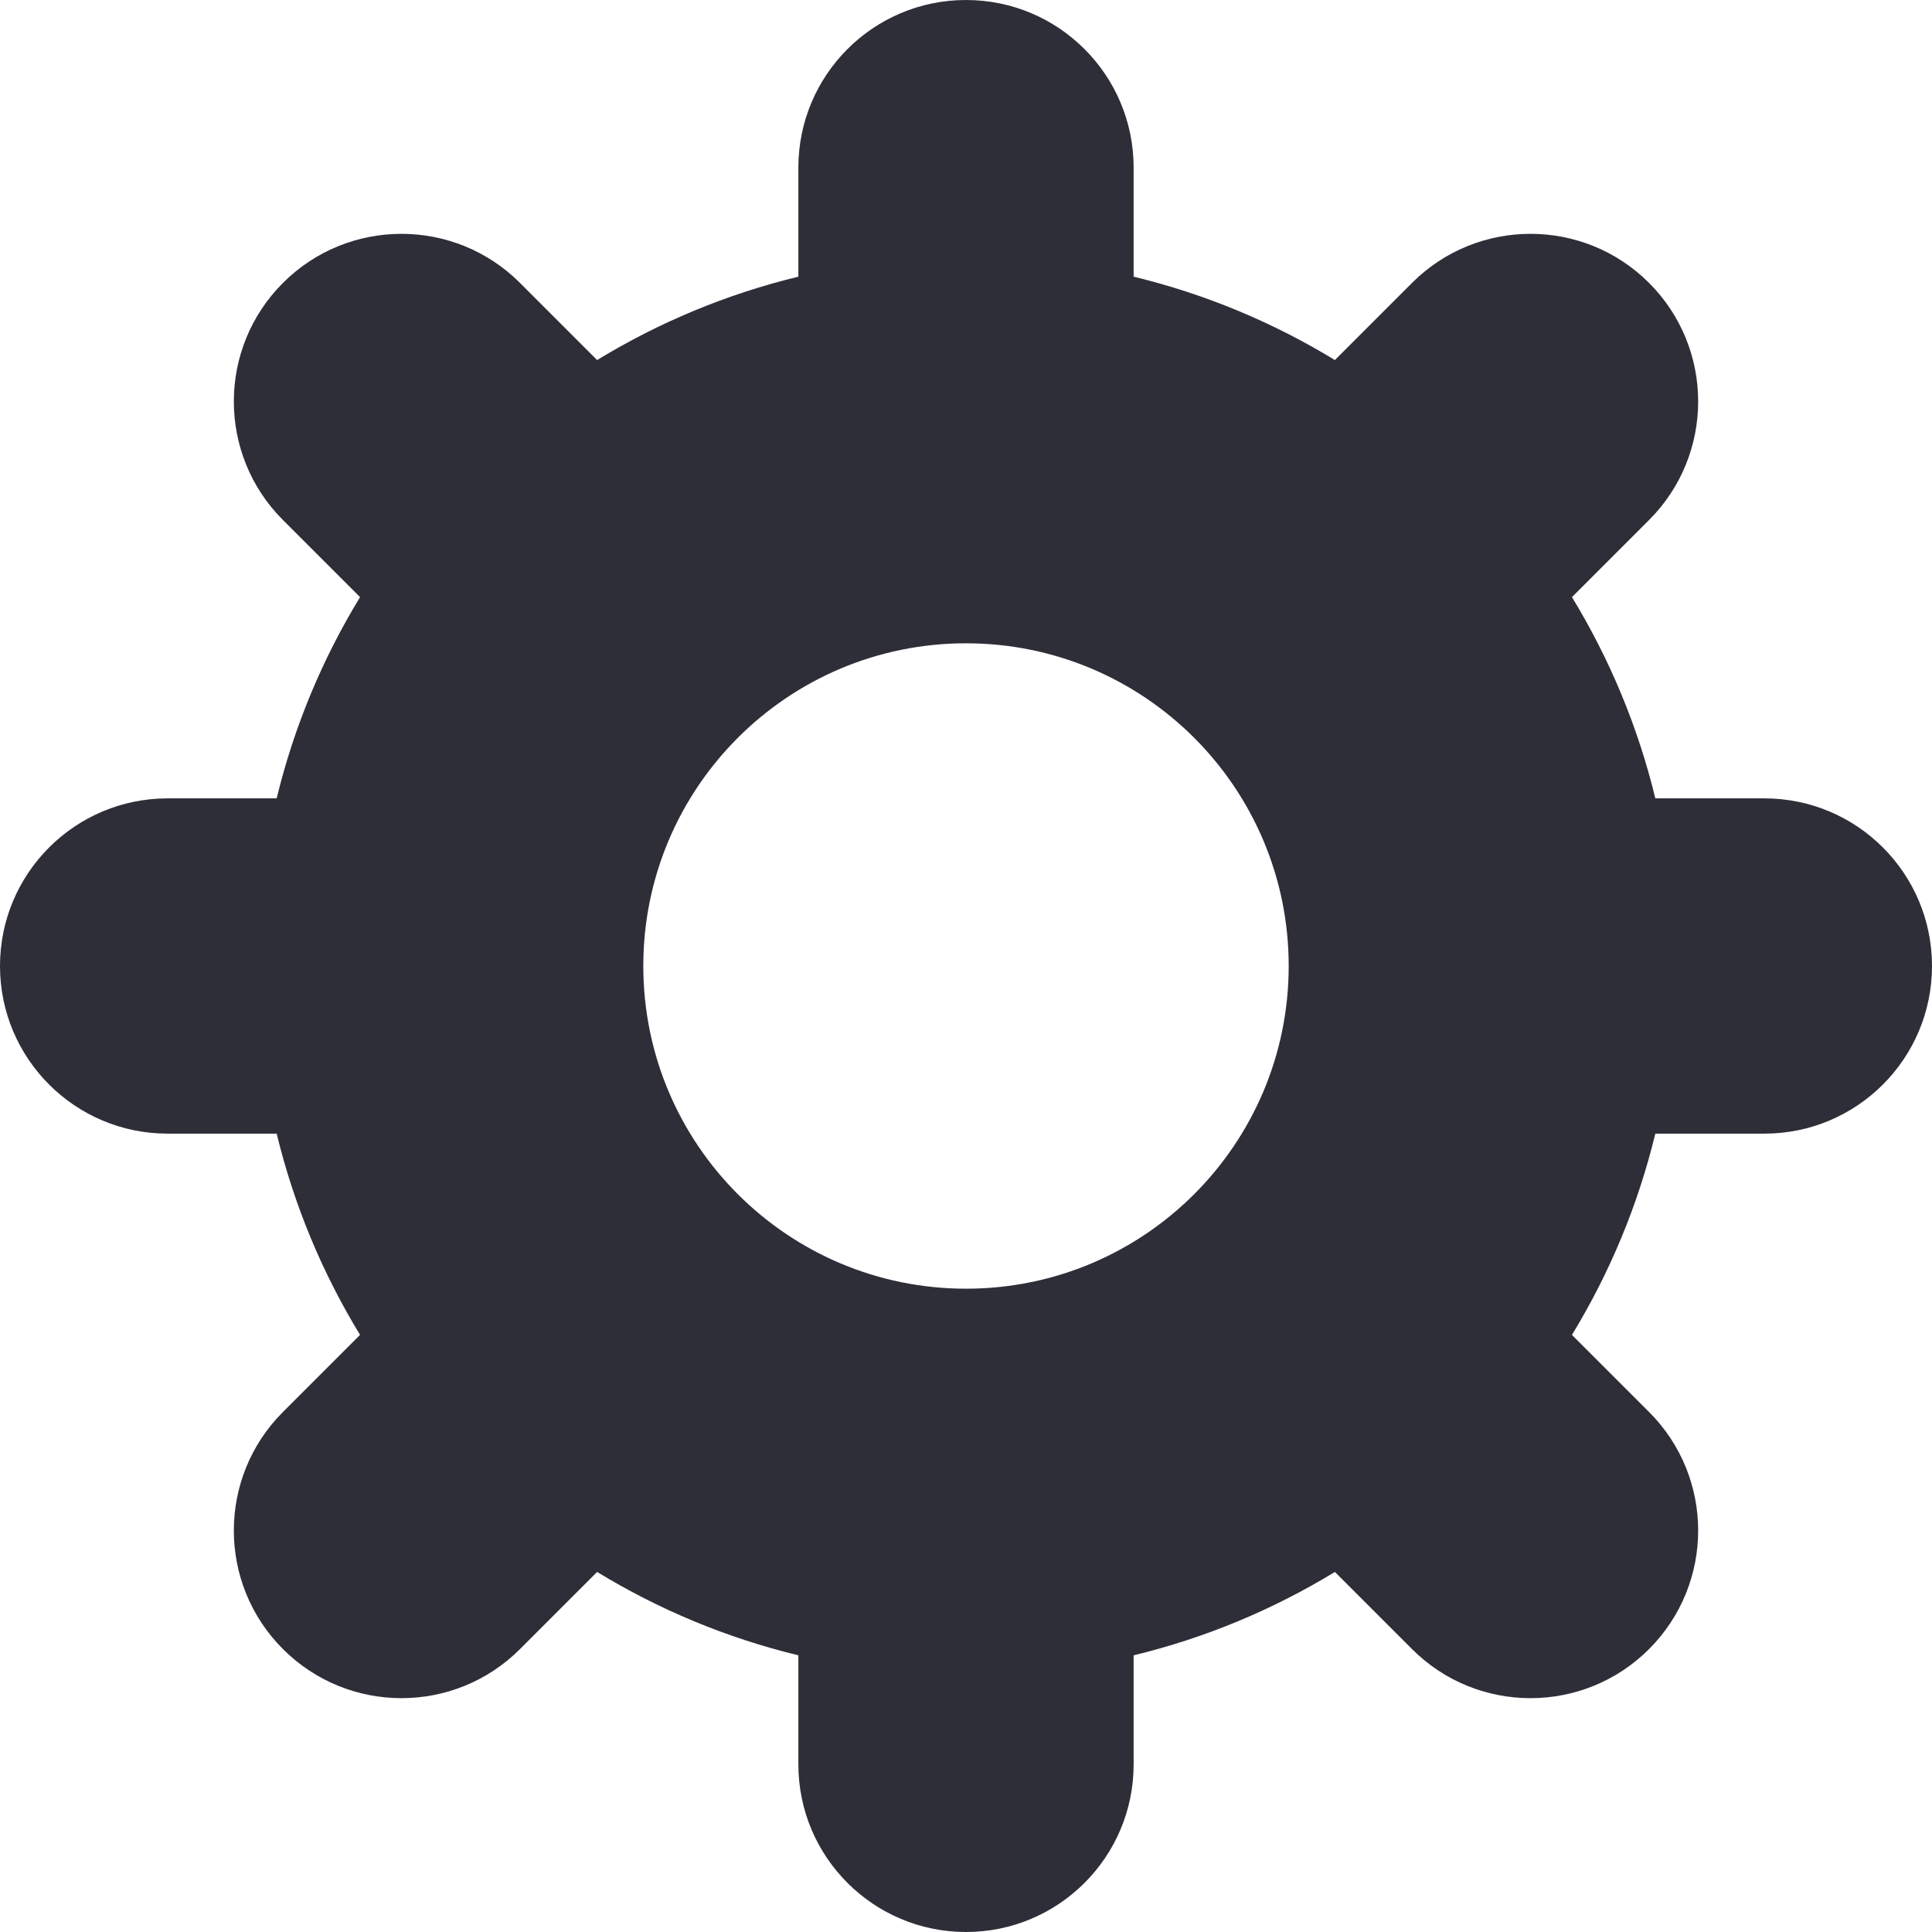
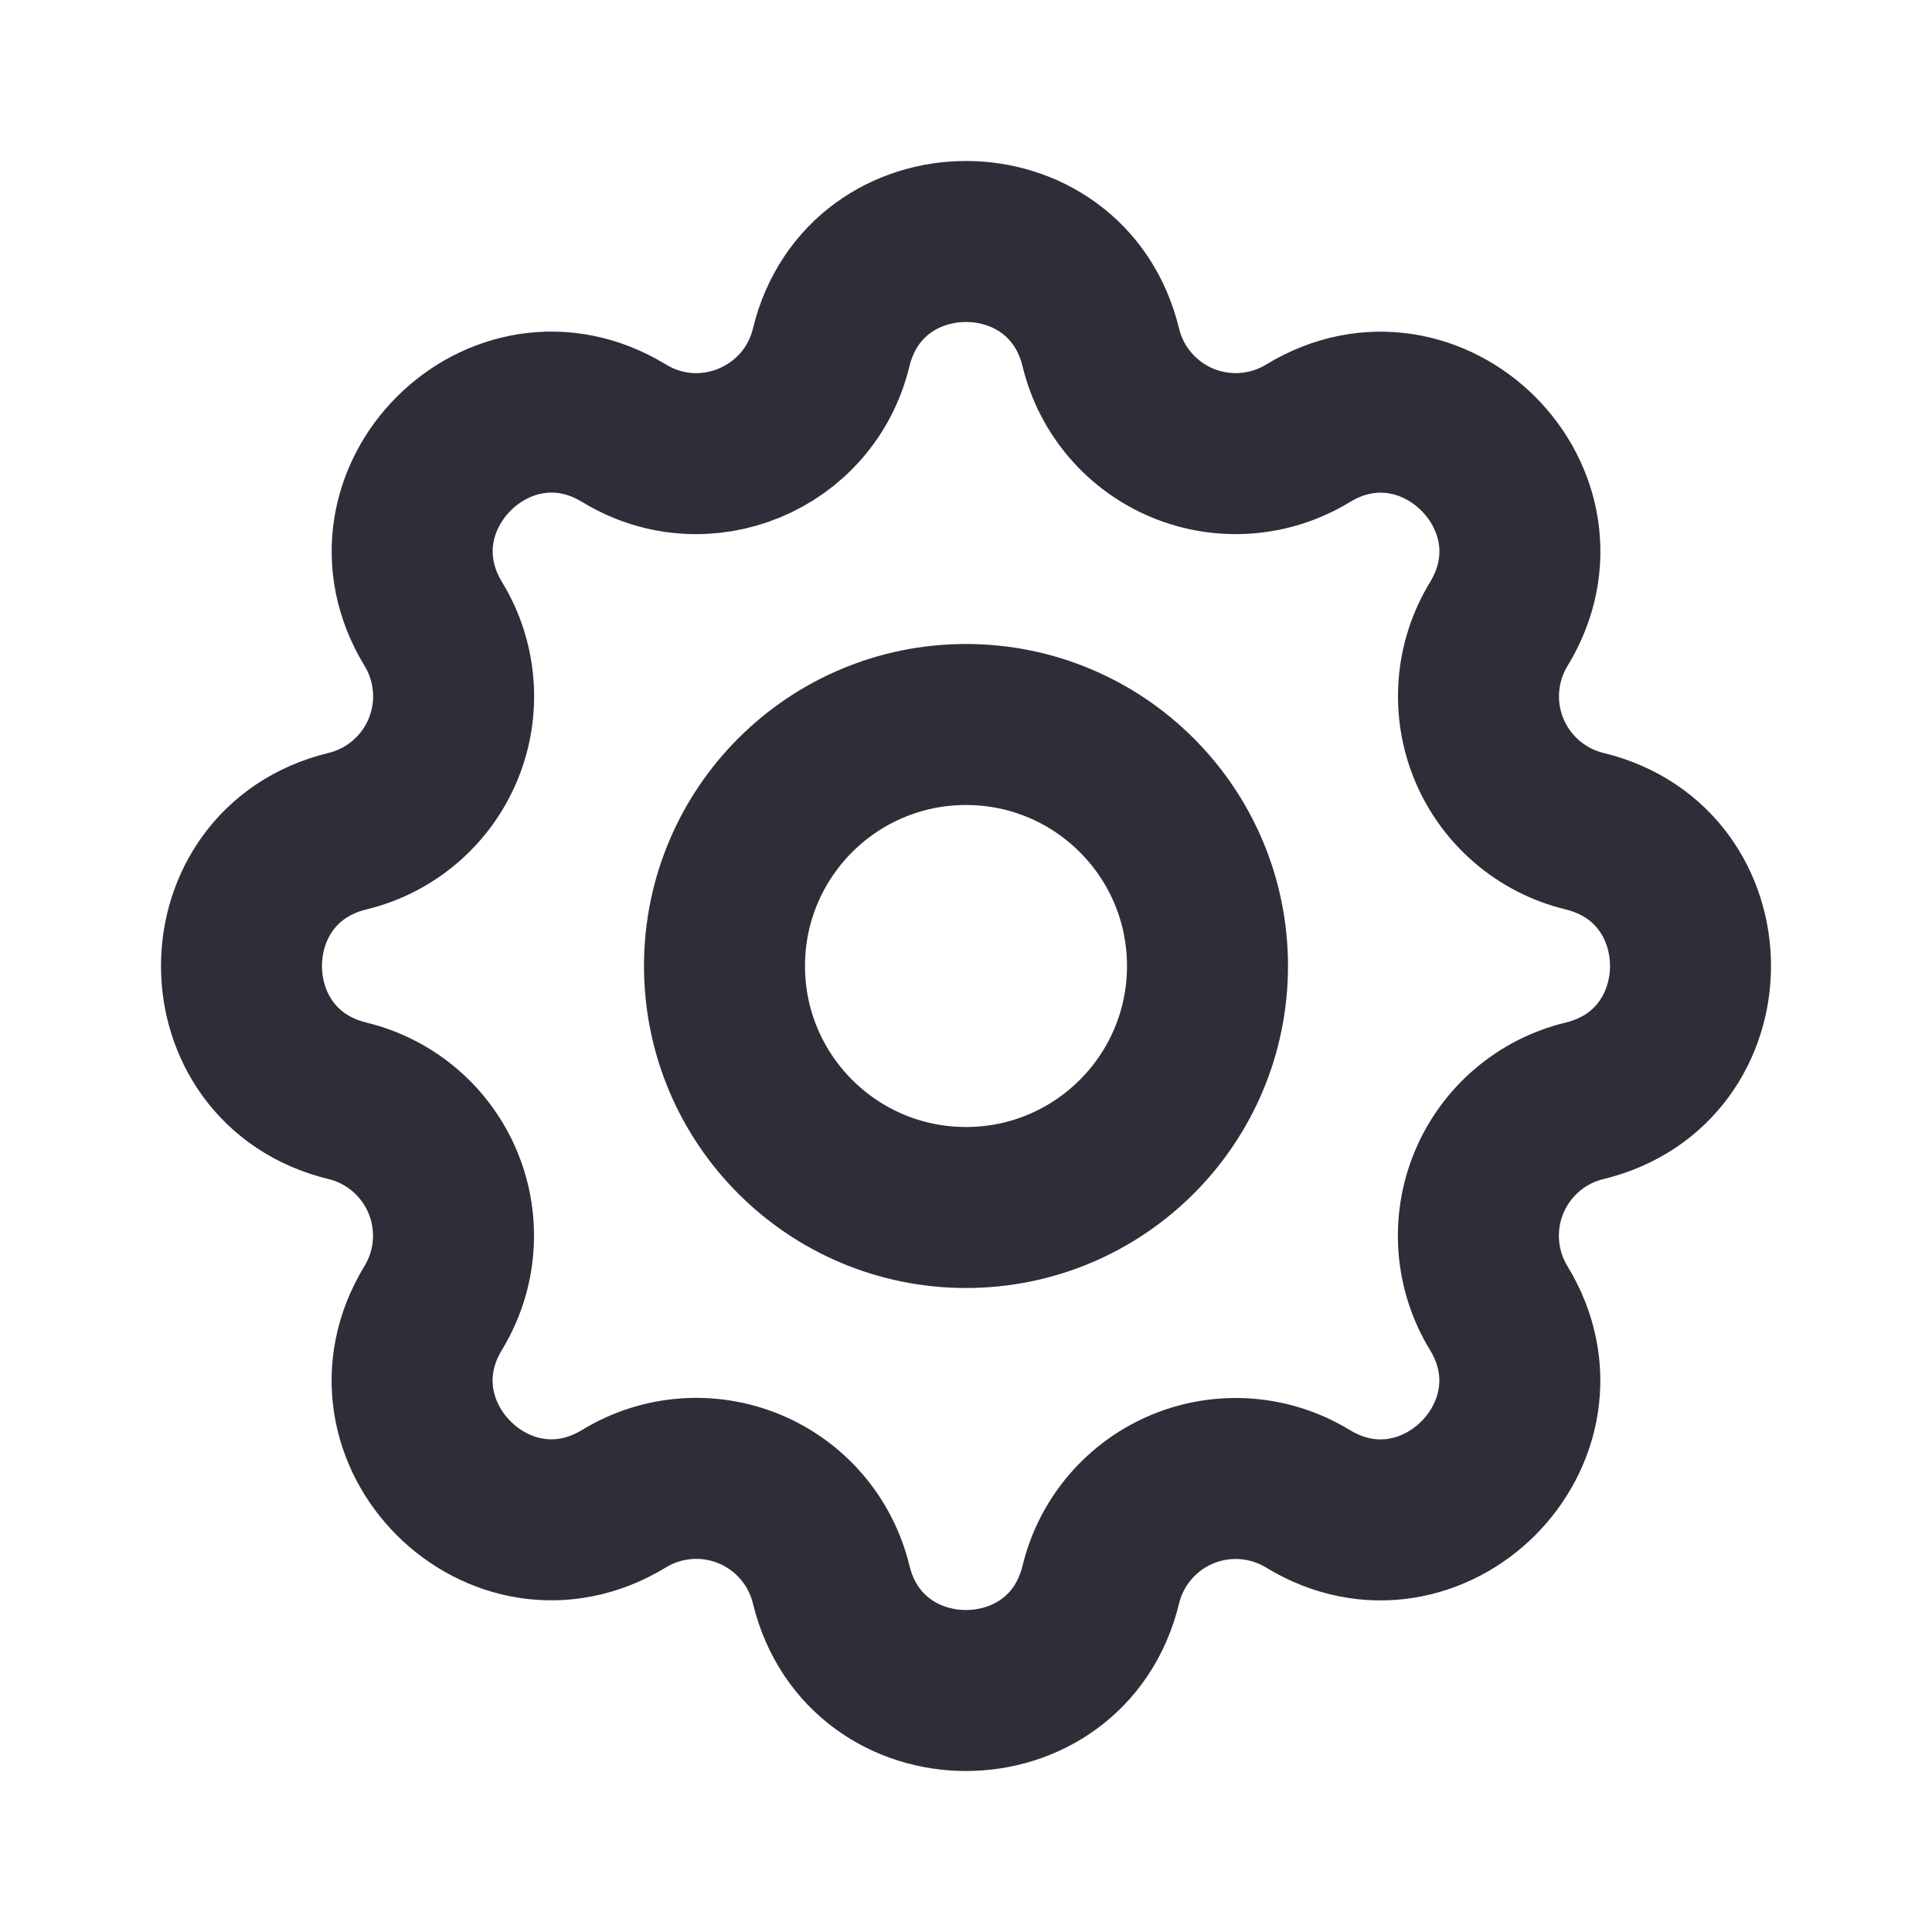
- <svg xmlns="http://www.w3.org/2000/svg" version="1.1" id="Layer_1" x="0px" y="0px" viewBox="0 0 461 461" style="enable-background:new 0 0 461 461;" xml:space="preserve">
-   <g>
-     <g>
-       <path d="M421,190.5h-26.018c-4.163-17.178-10.938-33.336-19.895-48.019l18.401-18.401c15.621-15.621,15.621-40.947,0-56.568    c-15.622-15.621-40.948-15.622-56.568,0l-18.401,18.401c-14.683-8.958-30.84-15.732-48.019-19.895V40c0-22.091-17.908-40-40-40    s-40,17.909-40,40v26.018c-17.178,4.163-33.336,10.938-48.019,19.895L124.08,67.512c-15.621-15.621-40.947-15.621-56.568,0    c-15.621,15.621-15.621,40.948,0,56.568l18.401,18.401c-8.958,14.683-15.732,30.84-19.895,48.019H40c-22.092,0-40,17.909-40,40    s17.908,40,40,40h26.018c4.163,17.178,10.938,33.335,19.895,48.018l-18.401,18.401c-15.621,15.621-15.621,40.947,0,56.568    c7.811,7.811,18.047,11.716,28.284,11.716s20.474-3.905,28.284-11.716l18.401-18.401c14.683,8.958,30.84,15.732,48.019,19.895V421    c0,22.091,17.908,40,40,40s40-17.909,40-40v-26.018c17.178-4.163,33.336-10.938,48.019-19.895l18.401,18.401    c7.811,7.811,18.047,11.716,28.284,11.716s20.474-3.905,28.284-11.716c15.621-15.621,15.621-40.947,0-56.568l-18.401-18.401    c8.958-14.683,15.732-30.84,19.895-48.018H421c22.092,0,40-17.909,40-40S443.092,190.5,421,190.5z M230.5,307.5    c-42.526,0-77-34.474-77-77s34.474-77,77-77s77,34.474,77,77S273.026,307.5,230.5,307.5z" fill="#2d2e38" />
-     </g>
-   </g>
+ <svg xmlns="http://www.w3.org/2000/svg" class="w-6 h-6" fill="none" stroke="#2d2e38" viewBox="0 0 24 24">
+   <path stroke-linecap="round" stroke-linejoin="round" stroke-width="2" d="M10.325 4.317c.426-1.756 2.924-1.756 3.35 0a1.724 1.724 0 002.573 1.066c1.543-.94 3.31.826 2.37 2.37a1.724 1.724 0 001.065 2.572c1.756.426 1.756 2.924 0 3.35a1.724 1.724 0 00-1.066 2.573c.94 1.543-.826 3.31-2.37 2.37a1.724 1.724 0 00-2.572 1.065c-.426 1.756-2.924 1.756-3.35 0a1.724 1.724 0 00-2.573-1.066c-1.543.94-3.31-.826-2.37-2.37a1.724 1.724 0 00-1.065-2.572c-1.756-.426-1.756-2.924 0-3.35a1.724 1.724 0 001.066-2.573c-.94-1.543.826-3.31 2.37-2.37.996.608 2.296.07 2.572-1.065z" />
+   <path stroke-linecap="round" stroke-linejoin="round" stroke-width="2" d="M15 12a3 3 0 11-6 0 3 3 0 016 0z" />
</svg>
